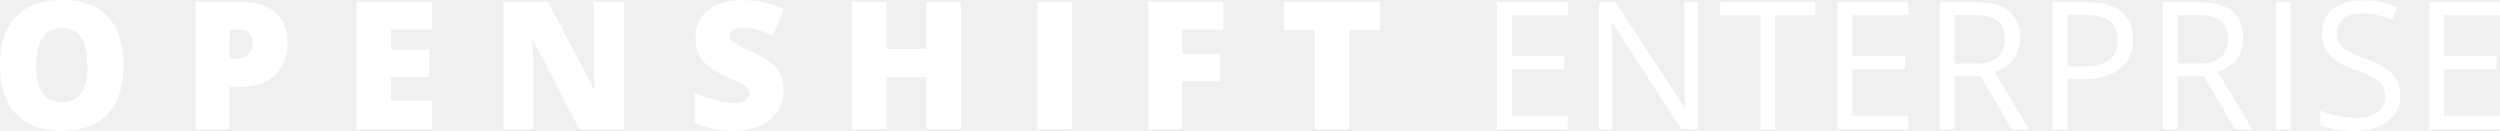
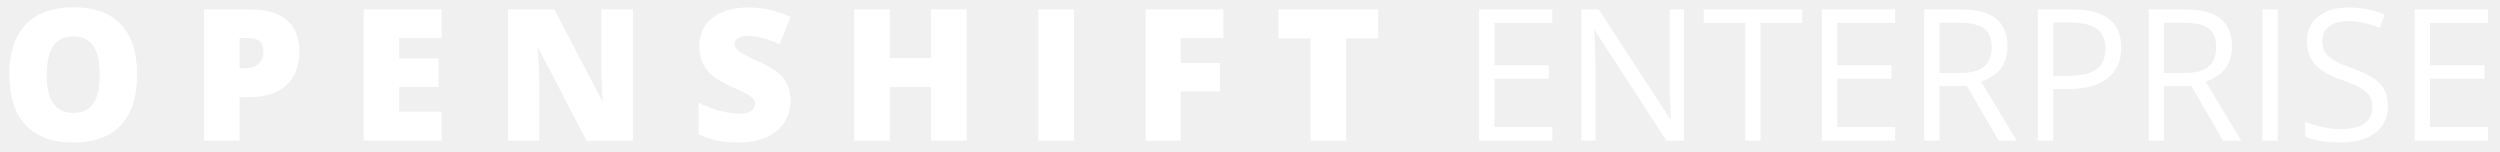
- <svg xmlns="http://www.w3.org/2000/svg" version="1.1" id="Layer_1" x="0px" y="0px" width="193.485px" height="10.117px" viewBox="-8.194 -0.058 193.485 10.117" enable-background="new -8.194 -0.058 193.485 10.117" xml:space="preserve">
-   <g>
-     <path fill="#FFFFFF" d="M1.366,4.996c0,1.654-0.406,2.912-1.216,3.772c-0.812,0.86-2,1.291-3.564,1.291   c-1.541,0-2.723-0.435-3.546-1.298c-0.823-0.864-1.234-2.125-1.234-3.779c0-1.635,0.409-2.885,1.227-3.747   C-6.15,0.373-4.96-0.058-3.401-0.058c1.564,0,2.75,0.428,3.557,1.284C0.963,2.08,1.366,3.338,1.366,4.996z M-5.397,4.996   c0,1.901,0.662,2.851,1.982,2.851c0.673,0,1.171-0.23,1.496-0.691c0.325-0.462,0.488-1.183,0.488-2.16   c0-0.982-0.164-1.708-0.494-2.175c-0.33-0.468-0.822-0.703-1.477-0.703C-4.731,2.118-5.397,3.078-5.397,4.996z" />
-     <path fill="#FFFFFF" d="M14.06,3.221c0,1.098-0.324,1.945-0.971,2.545c-0.648,0.599-1.568,0.897-2.759,0.897H9.583v3.26H6.928   v-9.83h3.401c1.241,0,2.173,0.271,2.796,0.814S14.06,2.222,14.06,3.221z M9.583,4.498h0.485c0.398,0,0.716-0.111,0.952-0.336   c0.235-0.225,0.353-0.534,0.353-0.928c0-0.664-0.368-0.995-1.103-0.995H9.584L9.583,4.498L9.583,4.498z" />
-     <path fill="#FFFFFF" d="M25.249,9.923h-5.835v-9.83h5.835v2.131h-3.18v1.546h2.945v2.132h-2.945v1.854h3.18V9.923z" />
-     <path fill="#FFFFFF" d="M40.116,9.923h-3.482l-3.59-6.925h-0.062c0.085,1.089,0.128,1.92,0.128,2.494v4.431h-2.353v-9.83h3.469   l3.577,6.83h0.04c-0.062-0.989-0.094-1.785-0.094-2.386V0.094h2.366L40.116,9.923L40.116,9.923z" />
-     <path fill="#FFFFFF" d="M52.453,6.939c0,0.607-0.154,1.148-0.463,1.623c-0.31,0.475-0.755,0.84-1.338,1.102   c-0.582,0.262-1.267,0.396-2.051,0.396c-0.654,0-1.203-0.046-1.646-0.138S46.049,9.669,45.57,9.44V7.072   c0.507,0.26,1.034,0.463,1.581,0.609c0.546,0.146,1.049,0.218,1.506,0.218c0.395,0,0.684-0.067,0.867-0.205   C49.707,7.557,49.8,7.38,49.8,7.166c0-0.135-0.037-0.252-0.11-0.352c-0.074-0.102-0.192-0.204-0.356-0.307   c-0.163-0.104-0.6-0.314-1.308-0.631c-0.641-0.293-1.121-0.575-1.442-0.849c-0.321-0.273-0.559-0.587-0.713-0.941   c-0.155-0.354-0.232-0.773-0.232-1.257c0-0.906,0.33-1.61,0.989-2.118c0.659-0.506,1.564-0.76,2.715-0.76   c1.018,0,2.056,0.235,3.113,0.706l-0.813,2.05c-0.919-0.421-1.712-0.633-2.38-0.633c-0.345,0-0.597,0.061-0.753,0.182   c-0.157,0.121-0.235,0.272-0.235,0.451c0,0.192,0.1,0.365,0.299,0.517c0.2,0.153,0.741,0.43,1.624,0.834   c0.847,0.381,1.436,0.79,1.765,1.226C52.288,5.725,52.453,6.276,52.453,6.939z" />
-     <path fill="#FFFFFF" d="M66.183,9.923h-2.668V5.917h-3.086v4.006h-2.668v-9.83h2.668v3.644h3.086V0.094h2.668V9.923z" />
-     <path fill="#FFFFFF" d="M72.094,9.923v-9.83h2.668v9.83H72.094z" />
-     <path fill="#FFFFFF" d="M83.29,9.923h-2.615v-9.83h5.81v2.131H83.29v1.876h2.944v2.131H83.29V9.923z" />
-     <path fill="#FFFFFF" d="M96.221,9.923h-2.656V2.267h-2.398V0.094h7.447v2.172h-2.393V9.923z" />
-   </g>
-   <g>
-     <path fill="#FFFFFF" d="M113.139,9.923h-5.472V0.108h5.472v1.014h-4.33v3.162h4.068v1.007h-4.068v3.612h4.33V9.923z" />
-     <path fill="#FFFFFF" d="M123.229,9.923h-1.303l-5.364-8.238h-0.054c0.072,0.967,0.107,1.853,0.107,2.659v5.579h-1.054V0.108h1.289   l5.351,8.204h0.054c-0.009-0.121-0.029-0.51-0.061-1.165s-0.042-1.124-0.033-1.406V0.108h1.067V9.923z" />
-     <path fill="#FFFFFF" d="M129.197,9.923h-1.142V1.122h-3.108V0.108h7.358v1.014h-3.108V9.923z" />
-     <path fill="#FFFFFF" d="M139.501,9.923h-5.472V0.108h5.472v1.014h-4.33v3.162h4.068v1.007h-4.068v3.612h4.33V9.923z" />
-     <path fill="#FFFFFF" d="M143.065,5.841v4.082h-1.142V0.108h2.692c1.204,0,2.094,0.23,2.669,0.691   c0.574,0.461,0.862,1.155,0.862,2.081c0,1.298-0.658,2.175-1.974,2.632l2.665,4.411h-1.35l-2.376-4.082H143.065z M143.065,4.861   h1.563c0.807,0,1.396-0.16,1.773-0.48c0.375-0.32,0.563-0.8,0.563-1.44c0-0.649-0.191-1.117-0.574-1.403   c-0.383-0.286-0.997-0.43-1.843-0.43h-1.483V4.861z" />
-     <path fill="#FFFFFF" d="M156.896,2.968c0,0.994-0.339,1.758-1.018,2.293c-0.678,0.535-1.647,0.802-2.91,0.802h-1.154v3.86h-1.142   V0.108h2.545C155.669,0.108,156.896,1.061,156.896,2.968z M151.813,5.083h1.026c1.012,0,1.744-0.163,2.196-0.49   c0.452-0.327,0.678-0.85,0.678-1.571c0-0.649-0.213-1.132-0.638-1.45c-0.426-0.318-1.088-0.477-1.987-0.477h-1.275V5.083z" />
-     <path fill="#FFFFFF" d="M160.339,5.841v4.082h-1.142V0.108h2.692c1.204,0,2.094,0.23,2.669,0.691   c0.574,0.461,0.862,1.155,0.862,2.081c0,1.298-0.658,2.175-1.974,2.632l2.665,4.411h-1.35l-2.376-4.082H160.339z M160.339,4.861   h1.563c0.807,0,1.396-0.16,1.773-0.48c0.375-0.32,0.563-0.8,0.563-1.44c0-0.649-0.191-1.117-0.574-1.403   c-0.383-0.286-0.997-0.43-1.843-0.43h-1.483V4.861z" />
-     <path fill="#FFFFFF" d="M167.944,9.923V0.108h1.142v9.815H167.944z" />
-     <path fill="#FFFFFF" d="M177.564,7.312c0,0.863-0.313,1.537-0.94,2.021c-0.626,0.483-1.477,0.726-2.551,0.726   c-1.164,0-2.06-0.15-2.686-0.45V8.507c0.402,0.17,0.841,0.304,1.315,0.402c0.475,0.098,0.944,0.147,1.41,0.147   c0.761,0,1.334-0.144,1.719-0.433s0.577-0.691,0.577-1.205c0-0.34-0.068-0.619-0.204-0.836c-0.137-0.217-0.365-0.418-0.686-0.602   c-0.319-0.184-0.807-0.391-1.46-0.624c-0.913-0.327-1.565-0.714-1.957-1.162c-0.392-0.447-0.588-1.032-0.588-1.752   c0-0.756,0.284-1.358,0.853-1.806c0.569-0.448,1.321-0.671,2.256-0.671c0.977,0,1.874,0.179,2.692,0.537l-0.355,0.994   c-0.811-0.34-1.598-0.51-2.363-0.51c-0.604,0-1.076,0.13-1.417,0.389c-0.34,0.26-0.51,0.62-0.51,1.081   c0,0.34,0.062,0.619,0.188,0.836c0.126,0.217,0.337,0.416,0.635,0.598c0.298,0.181,0.753,0.381,1.366,0.601   c1.029,0.367,1.738,0.761,2.125,1.182C177.37,6.094,177.564,6.64,177.564,7.312z" />
-     <path fill="#FFFFFF" d="M185.291,9.923h-5.472V0.108h5.472v1.014h-4.33v3.162h4.068v1.007h-4.068v3.612h4.33V9.923z" />
+ <svg xmlns="http://www.w3.org/2000/svg" width="231px" height="14px" viewBox="0 0 231 14" version="1.1">
+   <defs />
+   <g id="Page-1" stroke="none" stroke-width="1" fill="none" fill-rule="evenodd">
+     <path d="M12.667,6.916 C12.667,8.958 12.166,10.51 11.165,11.572 C10.163,12.635 8.696,13.166 6.765,13.166 C4.861,13.166 3.402,12.632 2.386,11.564 C1.371,10.496 0.863,8.941 0.863,6.899 C0.863,4.879 1.368,3.337 2.378,2.271 C3.388,1.206 4.856,0.673 6.782,0.673 C8.713,0.673 10.177,1.202 11.173,2.259 C12.169,3.316 12.667,4.868 12.667,6.916 L12.667,6.916 Z M4.316,6.916 C4.316,9.262 5.133,10.435 6.765,10.435 C7.595,10.435 8.211,10.15 8.612,9.58 C9.013,9.01 9.214,8.122 9.214,6.916 C9.214,5.704 9.011,4.809 8.604,4.23 C8.197,3.652 7.59,3.363 6.782,3.363 C5.138,3.363 4.316,4.547 4.316,6.916 L4.316,6.916 Z M27.666,4.724 C27.666,6.08 27.266,7.127 26.466,7.866 C25.666,8.605 24.531,8.974 23.059,8.974 L22.137,8.974 L22.137,13 L18.858,13 L18.858,0.864 L23.059,0.864 C24.591,0.864 25.743,1.199 26.512,1.869 C27.281,2.538 27.666,3.49 27.666,4.724 L27.666,4.724 Z M22.137,6.301 L22.735,6.301 C23.227,6.301 23.619,6.163 23.909,5.886 C24.2,5.61 24.345,5.228 24.345,4.741 C24.345,3.922 23.891,3.512 22.984,3.512 L22.137,3.512 L22.137,6.301 Z M40.805,13 L33.6,13 L33.6,0.864 L40.805,0.864 L40.805,3.496 L36.878,3.496 L36.878,5.405 L40.514,5.405 L40.514,8.036 L36.878,8.036 L36.878,10.327 L40.805,10.327 L40.805,13 Z M58.484,13 L54.185,13 L49.752,4.45 L49.677,4.45 C49.782,5.795 49.835,6.821 49.835,7.53 L49.835,13 L46.93,13 L46.93,0.864 L51.213,0.864 L55.629,9.298 L55.679,9.298 C55.601,8.075 55.562,7.093 55.562,6.351 L55.562,0.864 L58.484,0.864 L58.484,13 Z M73.043,9.314 C73.043,10.067 72.852,10.735 72.47,11.319 C72.088,11.903 71.538,12.357 70.818,12.68 C70.099,13.004 69.255,13.166 68.287,13.166 C67.479,13.166 66.801,13.109 66.253,12.996 C65.705,12.882 65.135,12.685 64.543,12.402 L64.543,9.48 C65.168,9.801 65.819,10.052 66.494,10.232 C67.169,10.412 67.789,10.501 68.353,10.501 C68.84,10.501 69.197,10.417 69.424,10.248 C69.651,10.08 69.764,9.862 69.764,9.597 C69.764,9.431 69.719,9.285 69.627,9.161 C69.536,9.036 69.389,8.91 69.187,8.783 C68.985,8.656 68.447,8.396 67.573,8.003 C66.781,7.643 66.188,7.295 65.792,6.957 C65.397,6.619 65.103,6.232 64.912,5.795 C64.721,5.358 64.626,4.84 64.626,4.243 C64.626,3.125 65.033,2.253 65.846,1.628 C66.66,1.003 67.777,0.69 69.2,0.69 C70.456,0.69 71.737,0.98 73.043,1.562 L72.039,4.093 C70.904,3.573 69.925,3.313 69.1,3.313 C68.674,3.313 68.364,3.388 68.17,3.537 C67.977,3.687 67.88,3.872 67.88,4.093 C67.88,4.331 68.003,4.544 68.249,4.732 C68.496,4.921 69.164,5.264 70.254,5.762 C71.3,6.232 72.026,6.737 72.433,7.277 C72.84,7.816 73.043,8.495 73.043,9.314 L73.043,9.314 Z M89.32,13 L86.024,13 L86.024,8.053 L82.214,8.053 L82.214,13 L78.919,13 L78.919,0.864 L82.214,0.864 L82.214,5.363 L86.024,5.363 L86.024,0.864 L89.32,0.864 L89.32,13 Z M95.943,13 L95.943,0.864 L99.238,0.864 L99.238,13 L95.943,13 Z M109.09,13 L105.861,13 L105.861,0.864 L113.033,0.864 L113.033,3.496 L109.09,3.496 L109.09,5.812 L112.726,5.812 L112.726,8.443 L109.09,8.443 L109.09,13 Z M124.379,13 L121.101,13 L121.101,3.545 L118.137,3.545 L118.137,0.864 L127.334,0.864 L127.334,3.545 L124.379,3.545 L124.379,13 Z" id="OPENSHIFT" fill="#FFFFFF" />
+     <path d="M143.434,13 L136.668,13 L136.668,0.864 L143.434,0.864 L143.434,2.118 L138.08,2.118 L138.08,6.027 L143.11,6.027 L143.11,7.272 L138.08,7.272 L138.08,11.738 L143.434,11.738 L143.434,13 Z M155.603,13 L153.992,13 L147.36,2.815 L147.293,2.815 C147.382,4.01 147.426,5.106 147.426,6.102 L147.426,13 L146.123,13 L146.123,0.864 L147.717,0.864 L154.333,11.008 L154.399,11.008 C154.388,10.858 154.363,10.378 154.324,9.568 C154.285,8.757 154.272,8.177 154.283,7.829 L154.283,0.864 L155.603,0.864 L155.603,13 Z M162.675,13 L161.264,13 L161.264,2.118 L157.42,2.118 L157.42,0.864 L166.518,0.864 L166.518,2.118 L162.675,2.118 L162.675,13 Z M175.109,13 L168.344,13 L168.344,0.864 L175.109,0.864 L175.109,2.118 L169.755,2.118 L169.755,6.027 L174.786,6.027 L174.786,7.272 L169.755,7.272 L169.755,11.738 L175.109,11.738 L175.109,13 Z M179.21,7.953 L179.21,13 L177.799,13 L177.799,0.864 L181.127,0.864 C182.616,0.864 183.716,1.149 184.427,1.719 C185.138,2.289 185.494,3.147 185.494,4.292 C185.494,5.897 184.68,6.982 183.053,7.546 L186.349,13 L184.68,13 L181.742,7.953 L179.21,7.953 Z M179.21,6.741 L181.144,6.741 C182.14,6.741 182.871,6.543 183.335,6.148 C183.8,5.752 184.033,5.159 184.033,4.367 C184.033,3.565 183.796,2.986 183.323,2.632 C182.85,2.278 182.09,2.101 181.044,2.101 L179.21,2.101 L179.21,6.741 Z M196.002,4.4 C196.002,5.629 195.583,6.574 194.745,7.235 C193.906,7.896 192.707,8.227 191.146,8.227 L189.719,8.227 L189.719,13 L188.308,13 L188.308,0.864 L191.454,0.864 C194.486,0.864 196.002,2.043 196.002,4.4 L196.002,4.4 Z M189.719,7.015 L190.989,7.015 C192.239,7.015 193.144,6.813 193.703,6.409 C194.262,6.005 194.542,5.358 194.542,4.467 C194.542,3.664 194.279,3.067 193.753,2.674 C193.227,2.281 192.408,2.084 191.296,2.084 L189.719,2.084 L189.719,7.015 Z M199.954,7.953 L199.954,13 L198.542,13 L198.542,0.864 L201.871,0.864 C203.36,0.864 204.46,1.149 205.171,1.719 C205.882,2.289 206.237,3.147 206.237,4.292 C206.237,5.897 205.424,6.982 203.797,7.546 L207.092,13 L205.424,13 L202.485,7.953 L199.954,7.953 Z M199.954,6.741 L201.888,6.741 C202.884,6.741 203.614,6.543 204.079,6.148 C204.544,5.752 204.776,5.159 204.776,4.367 C204.776,3.565 204.54,2.986 204.067,2.632 C203.594,2.278 202.834,2.101 201.788,2.101 L199.954,2.101 L199.954,6.741 Z M209.051,13 L209.051,0.864 L210.462,0.864 L210.462,13 L209.051,13 Z M220.639,9.771 C220.639,10.839 220.252,11.672 219.477,12.27 C218.702,12.867 217.651,13.166 216.323,13.166 C214.884,13.166 213.777,12.981 213.002,12.61 L213.002,11.249 C213.5,11.459 214.043,11.625 214.629,11.747 C215.216,11.868 215.797,11.929 216.373,11.929 C217.313,11.929 218.022,11.751 218.498,11.394 C218.973,11.037 219.211,10.54 219.211,9.904 C219.211,9.483 219.127,9.139 218.958,8.87 C218.789,8.602 218.507,8.354 218.112,8.127 C217.716,7.901 217.114,7.643 216.306,7.355 C215.177,6.951 214.371,6.473 213.886,5.919 C213.402,5.366 213.16,4.644 213.16,3.753 C213.16,2.818 213.512,2.073 214.214,1.52 C214.917,0.967 215.847,0.69 217.003,0.69 C218.21,0.69 219.319,0.911 220.332,1.354 L219.892,2.583 C218.89,2.162 217.917,1.952 216.97,1.952 C216.223,1.952 215.639,2.112 215.219,2.433 C214.798,2.754 214.588,3.2 214.588,3.77 C214.588,4.19 214.665,4.535 214.82,4.803 C214.975,5.071 215.237,5.318 215.605,5.542 C215.973,5.766 216.536,6.014 217.294,6.285 C218.567,6.738 219.442,7.225 219.921,7.746 C220.4,8.266 220.639,8.941 220.639,9.771 L220.639,9.771 Z M229.886,13 L223.121,13 L223.121,0.864 L229.886,0.864 L229.886,2.118 L224.532,2.118 L224.532,6.027 L229.562,6.027 L229.562,7.272 L224.532,7.272 L224.532,11.738 L229.886,11.738 L229.886,13 Z" id="ENTERPRISE" fill="#FFFFFF" />
  </g>
</svg>
